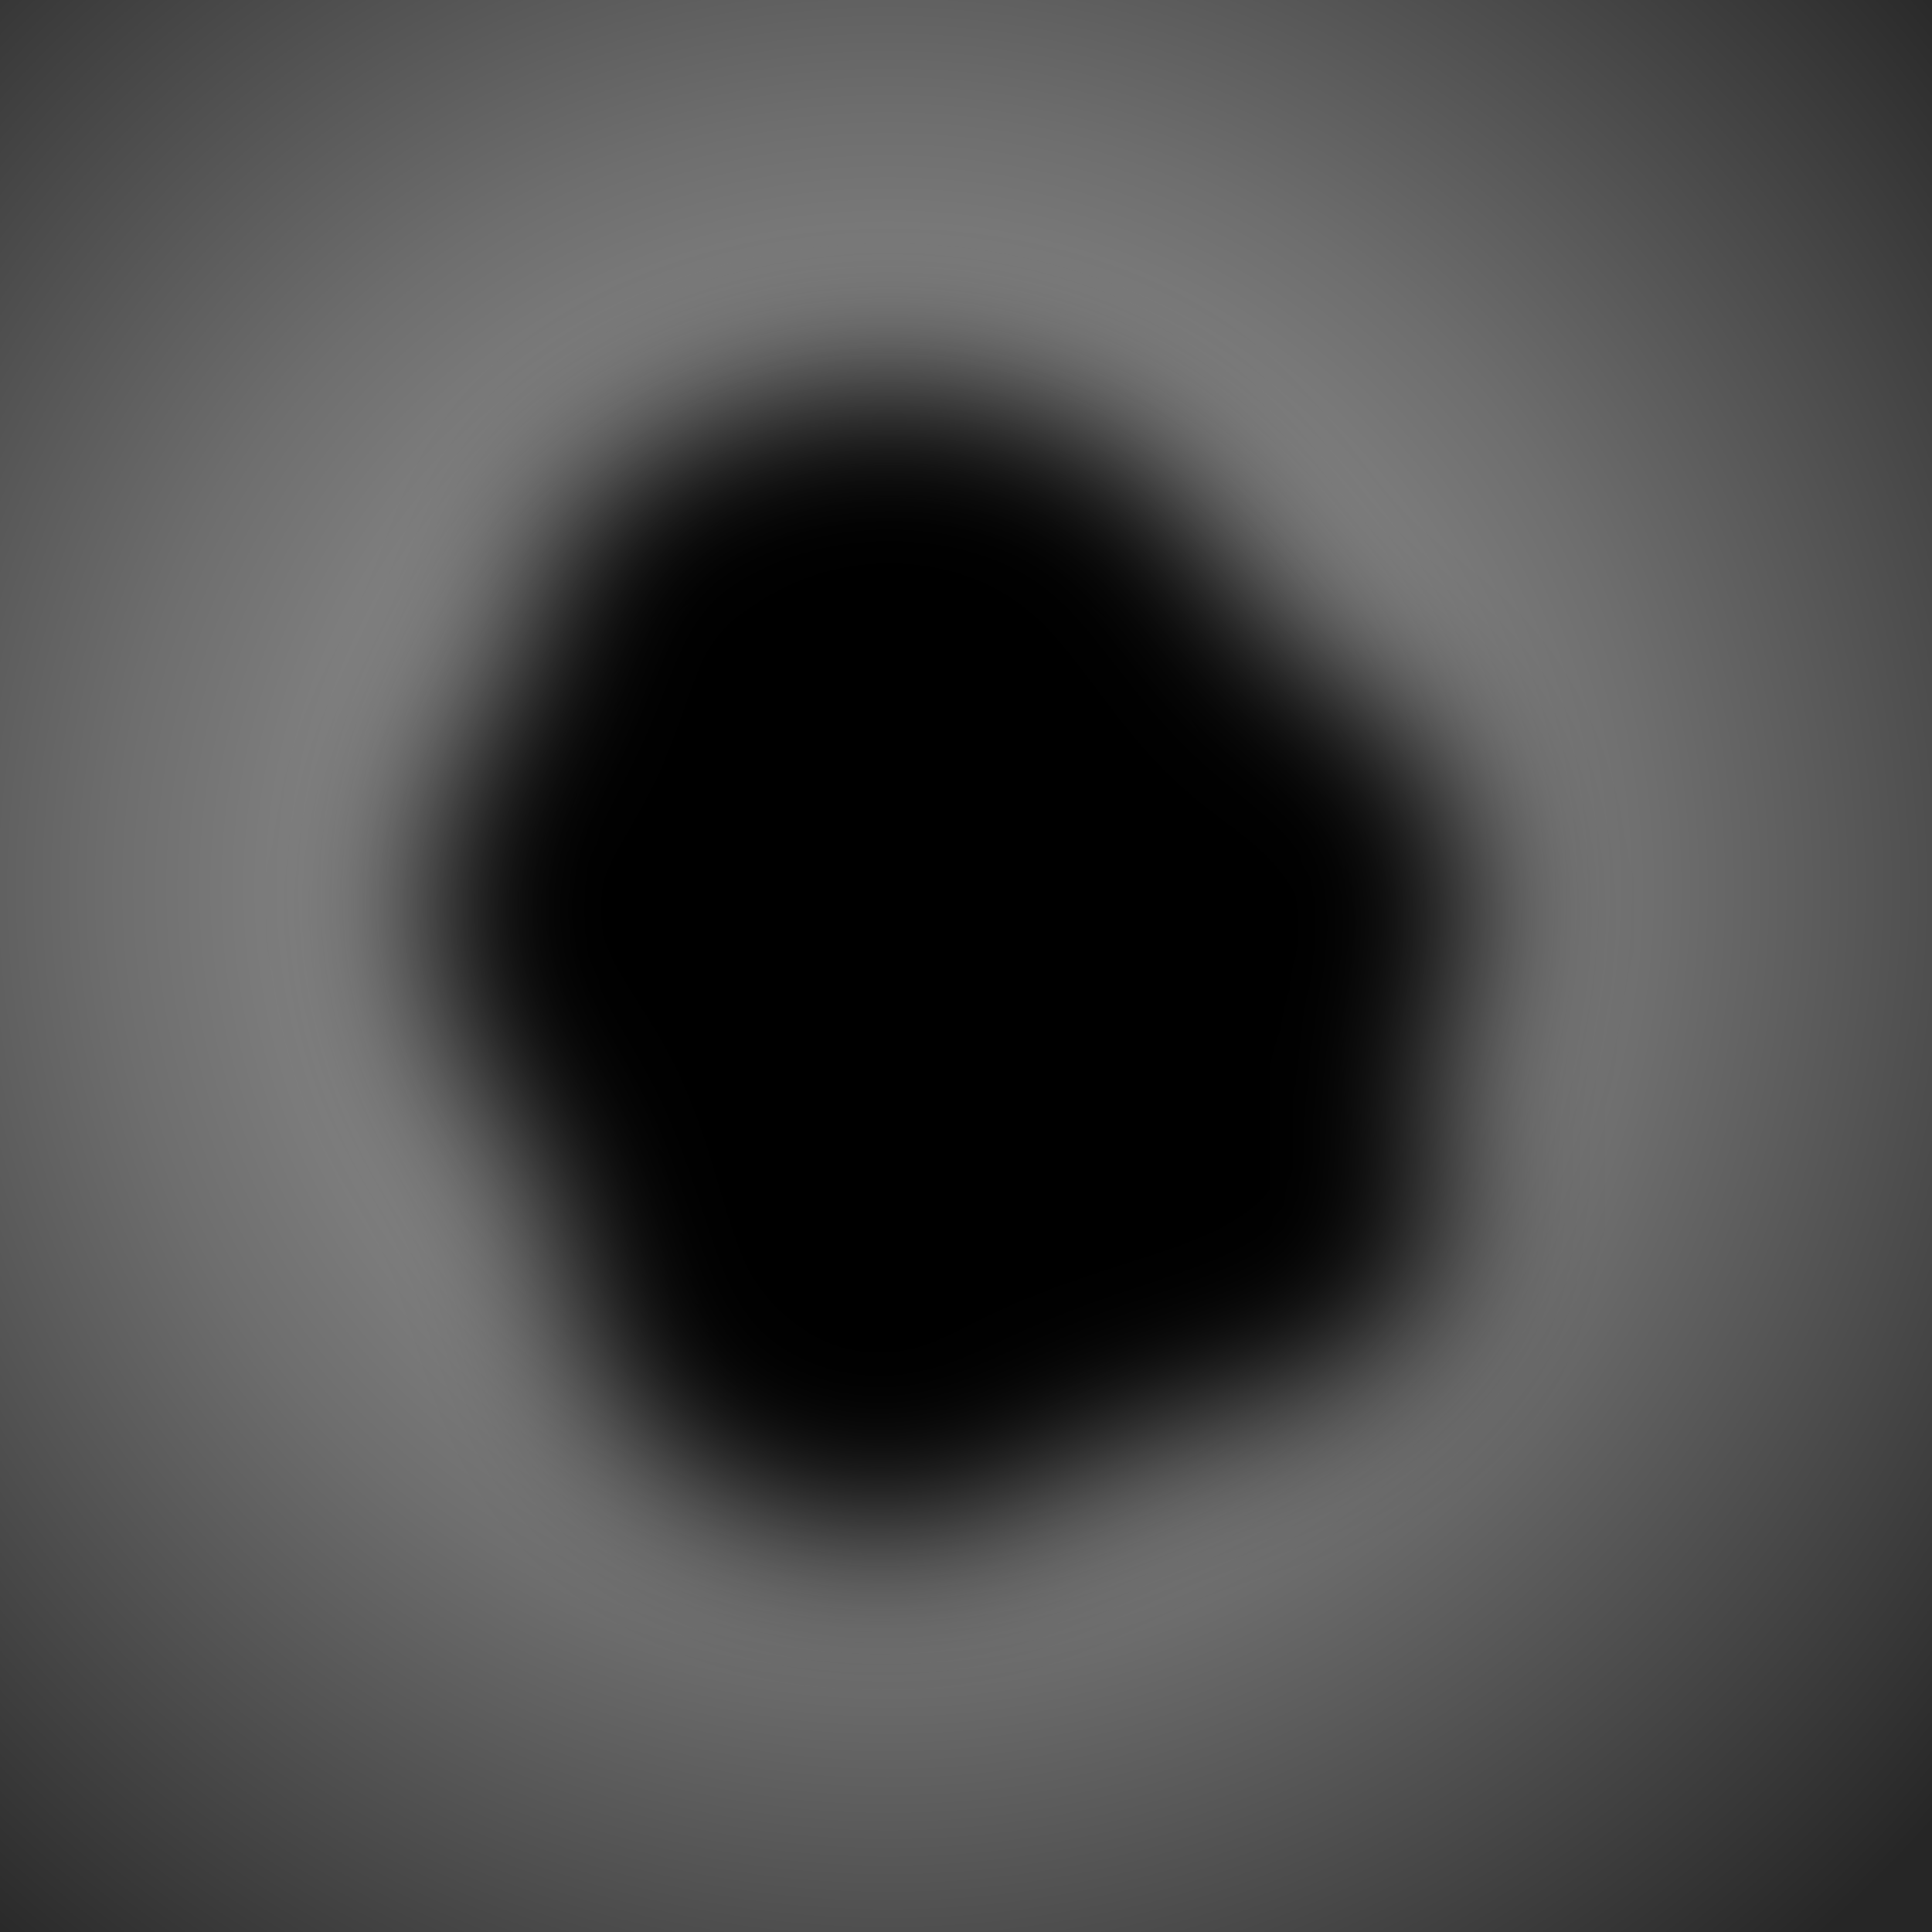
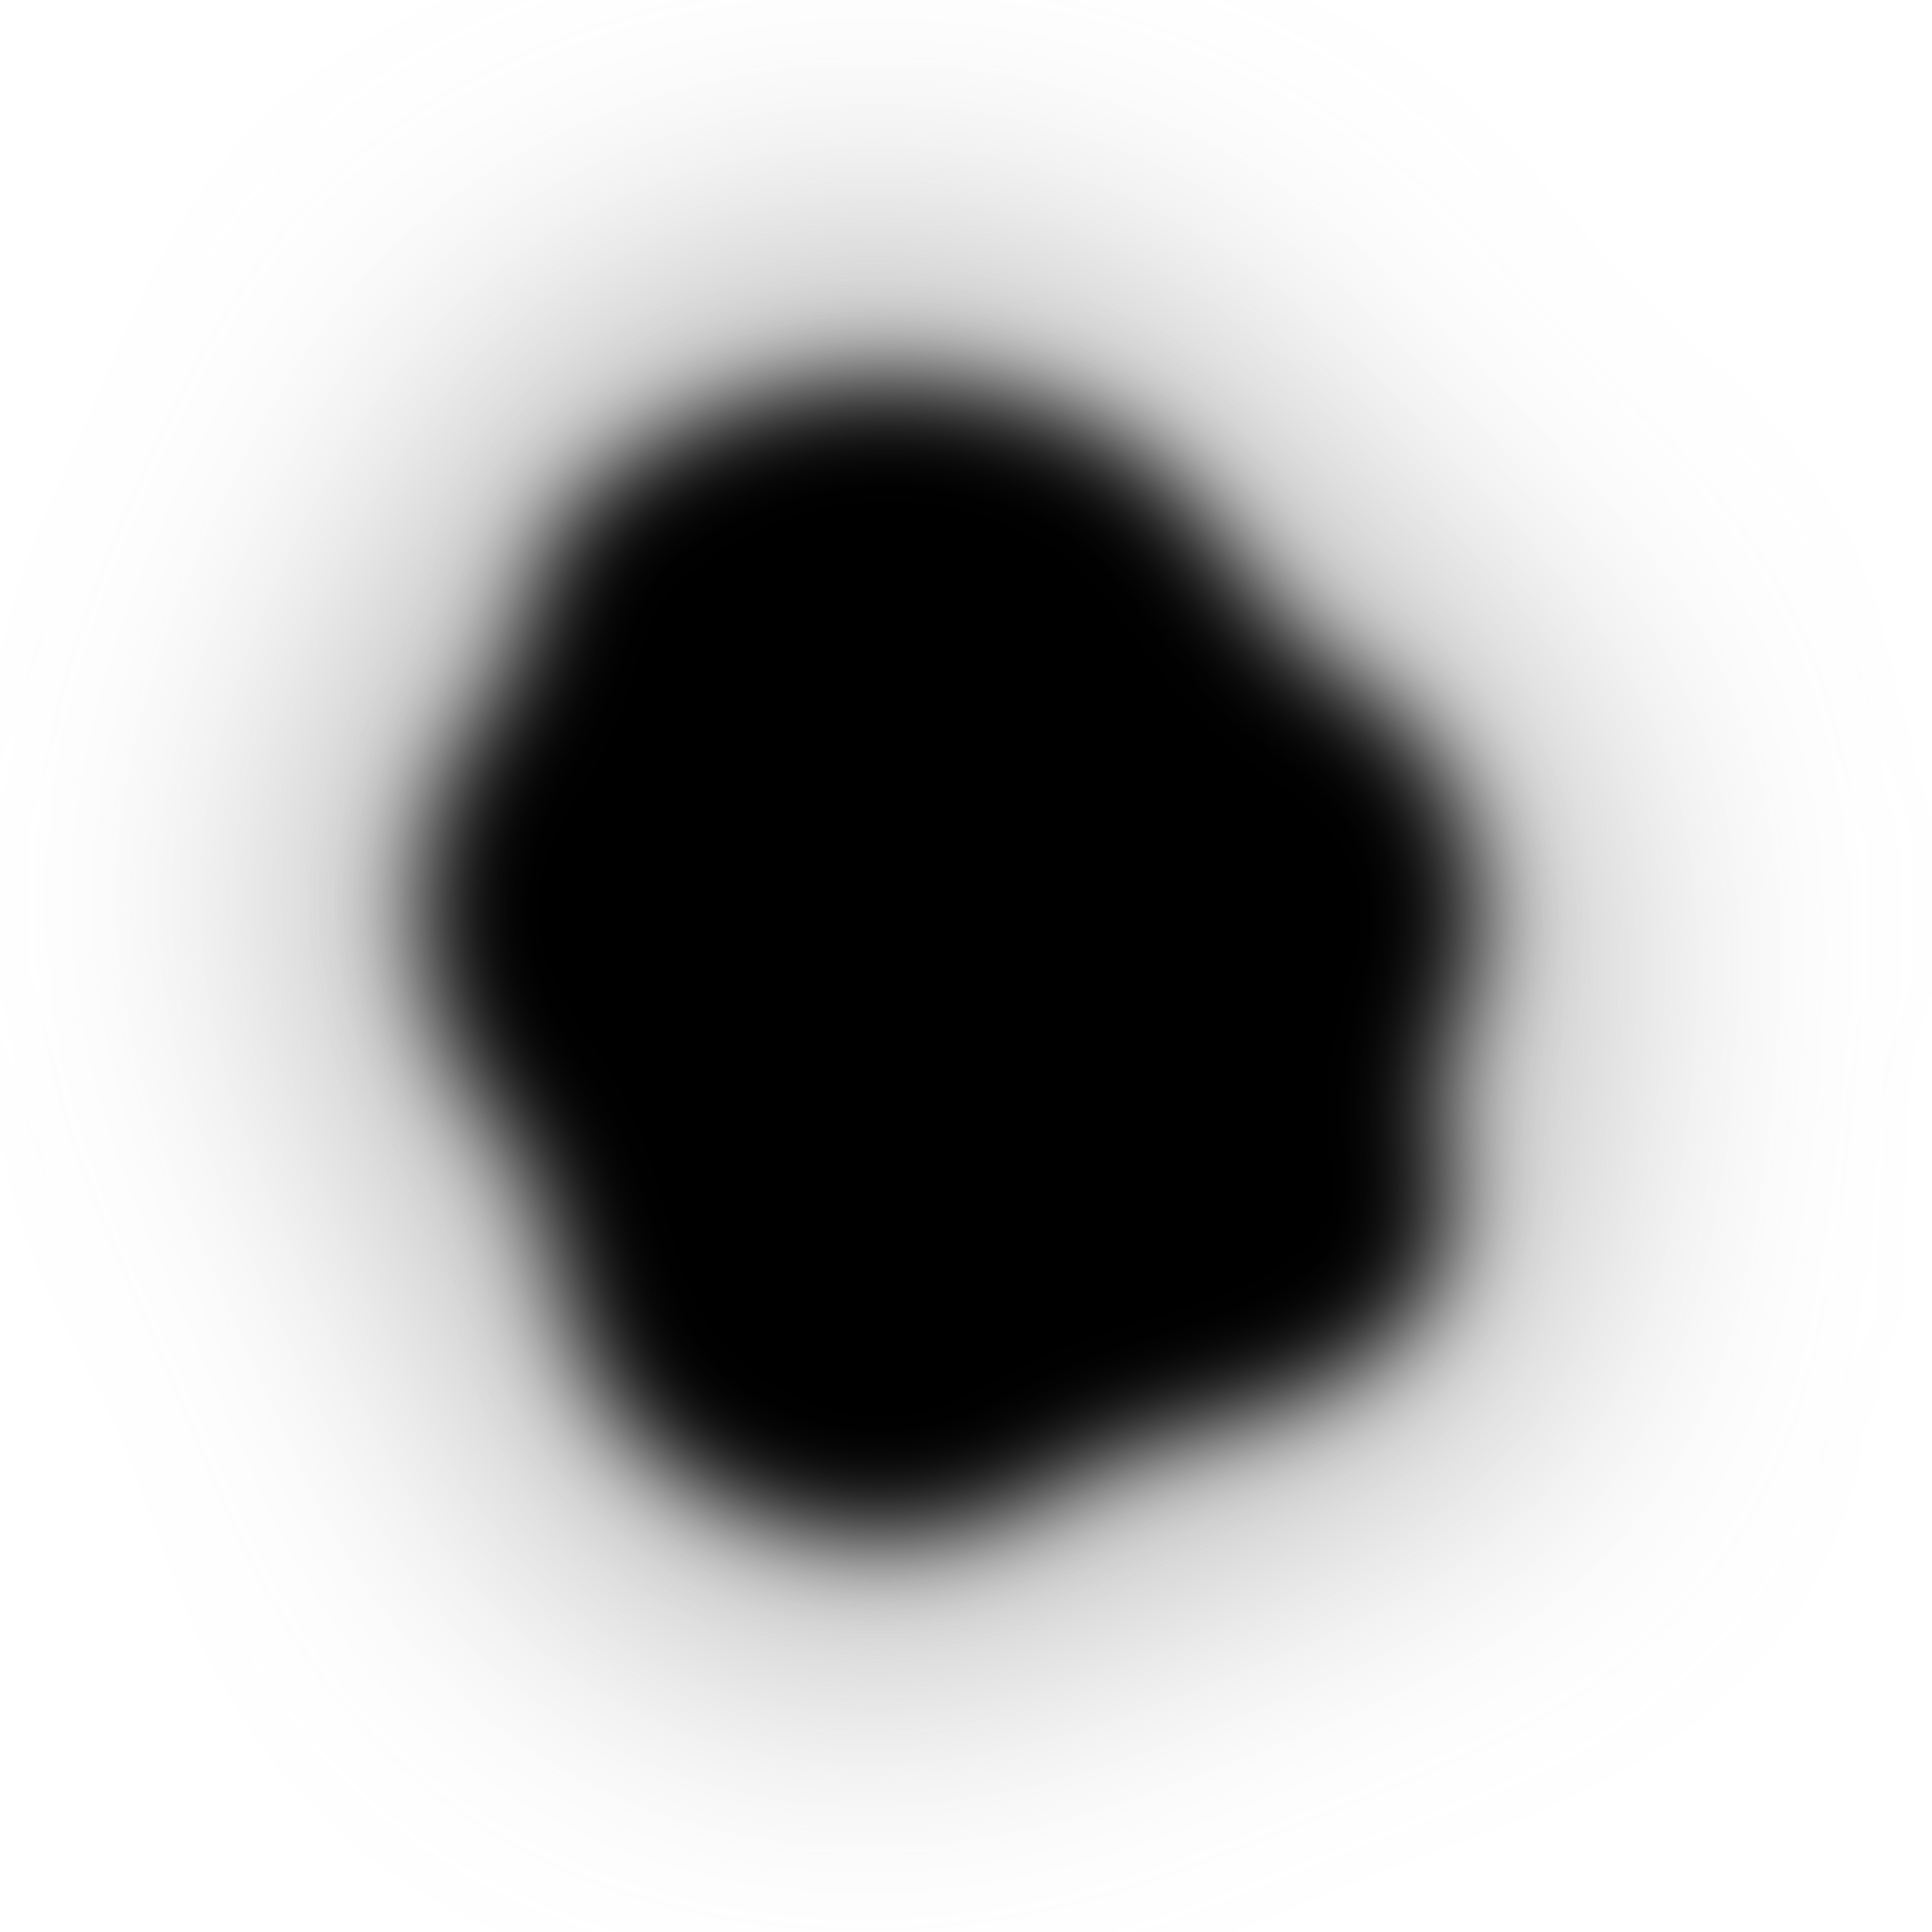
<svg xmlns="http://www.w3.org/2000/svg" viewBox="0 0 32 32">
  <defs>
-     <radialGradient id="haze" cx=".46" cy=".46" r=".72">
-       <stop offset="0" stop-color="#b4b4b4" />
-       <stop offset=".55" stop-color="#6e6e6e" />
-       <stop offset="1" stop-color="#262626" />
-     </radialGradient>
+     <path id="blob" d="M9.4 8.6c2.4-2.6 6.4-2.8 9-1.3 1.8 1 2.2 3 3.9 4 1.9 1.1 2.7 3.5 1.8 5.7-.7 1.6.5 3.1-.6 4.6-1.4 2-4.2 1.8-6 3-2.2 1.4-5.2 1-7-.9-1.4-1.6-1-3.6-2.3-5.2-1.5-1.9-1.6-4.8-.1-6.7.6-.8.7-2.2 1.3-3.2z" />
+     <filter id="rim" x="-40%" y="-40%" width="180%" height="180%">
+       <feGaussianBlur stdDeviation="2.2" />
+     </filter>
    <filter id="soft" x="-30%" y="-30%" width="160%" height="160%">
-       <feGaussianBlur stdDeviation="1.2" />
+       <feGaussianBlur stdDeviation="0.8" />
    </filter>
  </defs>
-   <rect width="32" height="32" fill="url(#haze)" />
-   <path d="M9.4 8.6c2.4-2.6 6.4-2.8 9-1.3 1.8 1 2.2 3 3.9 4 1.9 1.1 2.7 3.5 1.8 5.7-.7 1.6.5 3.1-.6 4.6-1.4 2-4.2 1.8-6 3-2.2 1.4-5.2 1-7-.9-1.4-1.6-1-3.6-2.3-5.2-1.5-1.9-1.6-4.8-.1-6.7.6-.8.7-2.2 1.3-3.2z" fill="#060606" filter="url(#soft)" />
+   <use href="#blob" fill="#a8a8a8" filter="url(#rim)" transform="translate(16 16) scale(1.18) translate(-16 -16)" />
+   <use href="#blob" fill="#050505" filter="url(#soft)" />
</svg>
